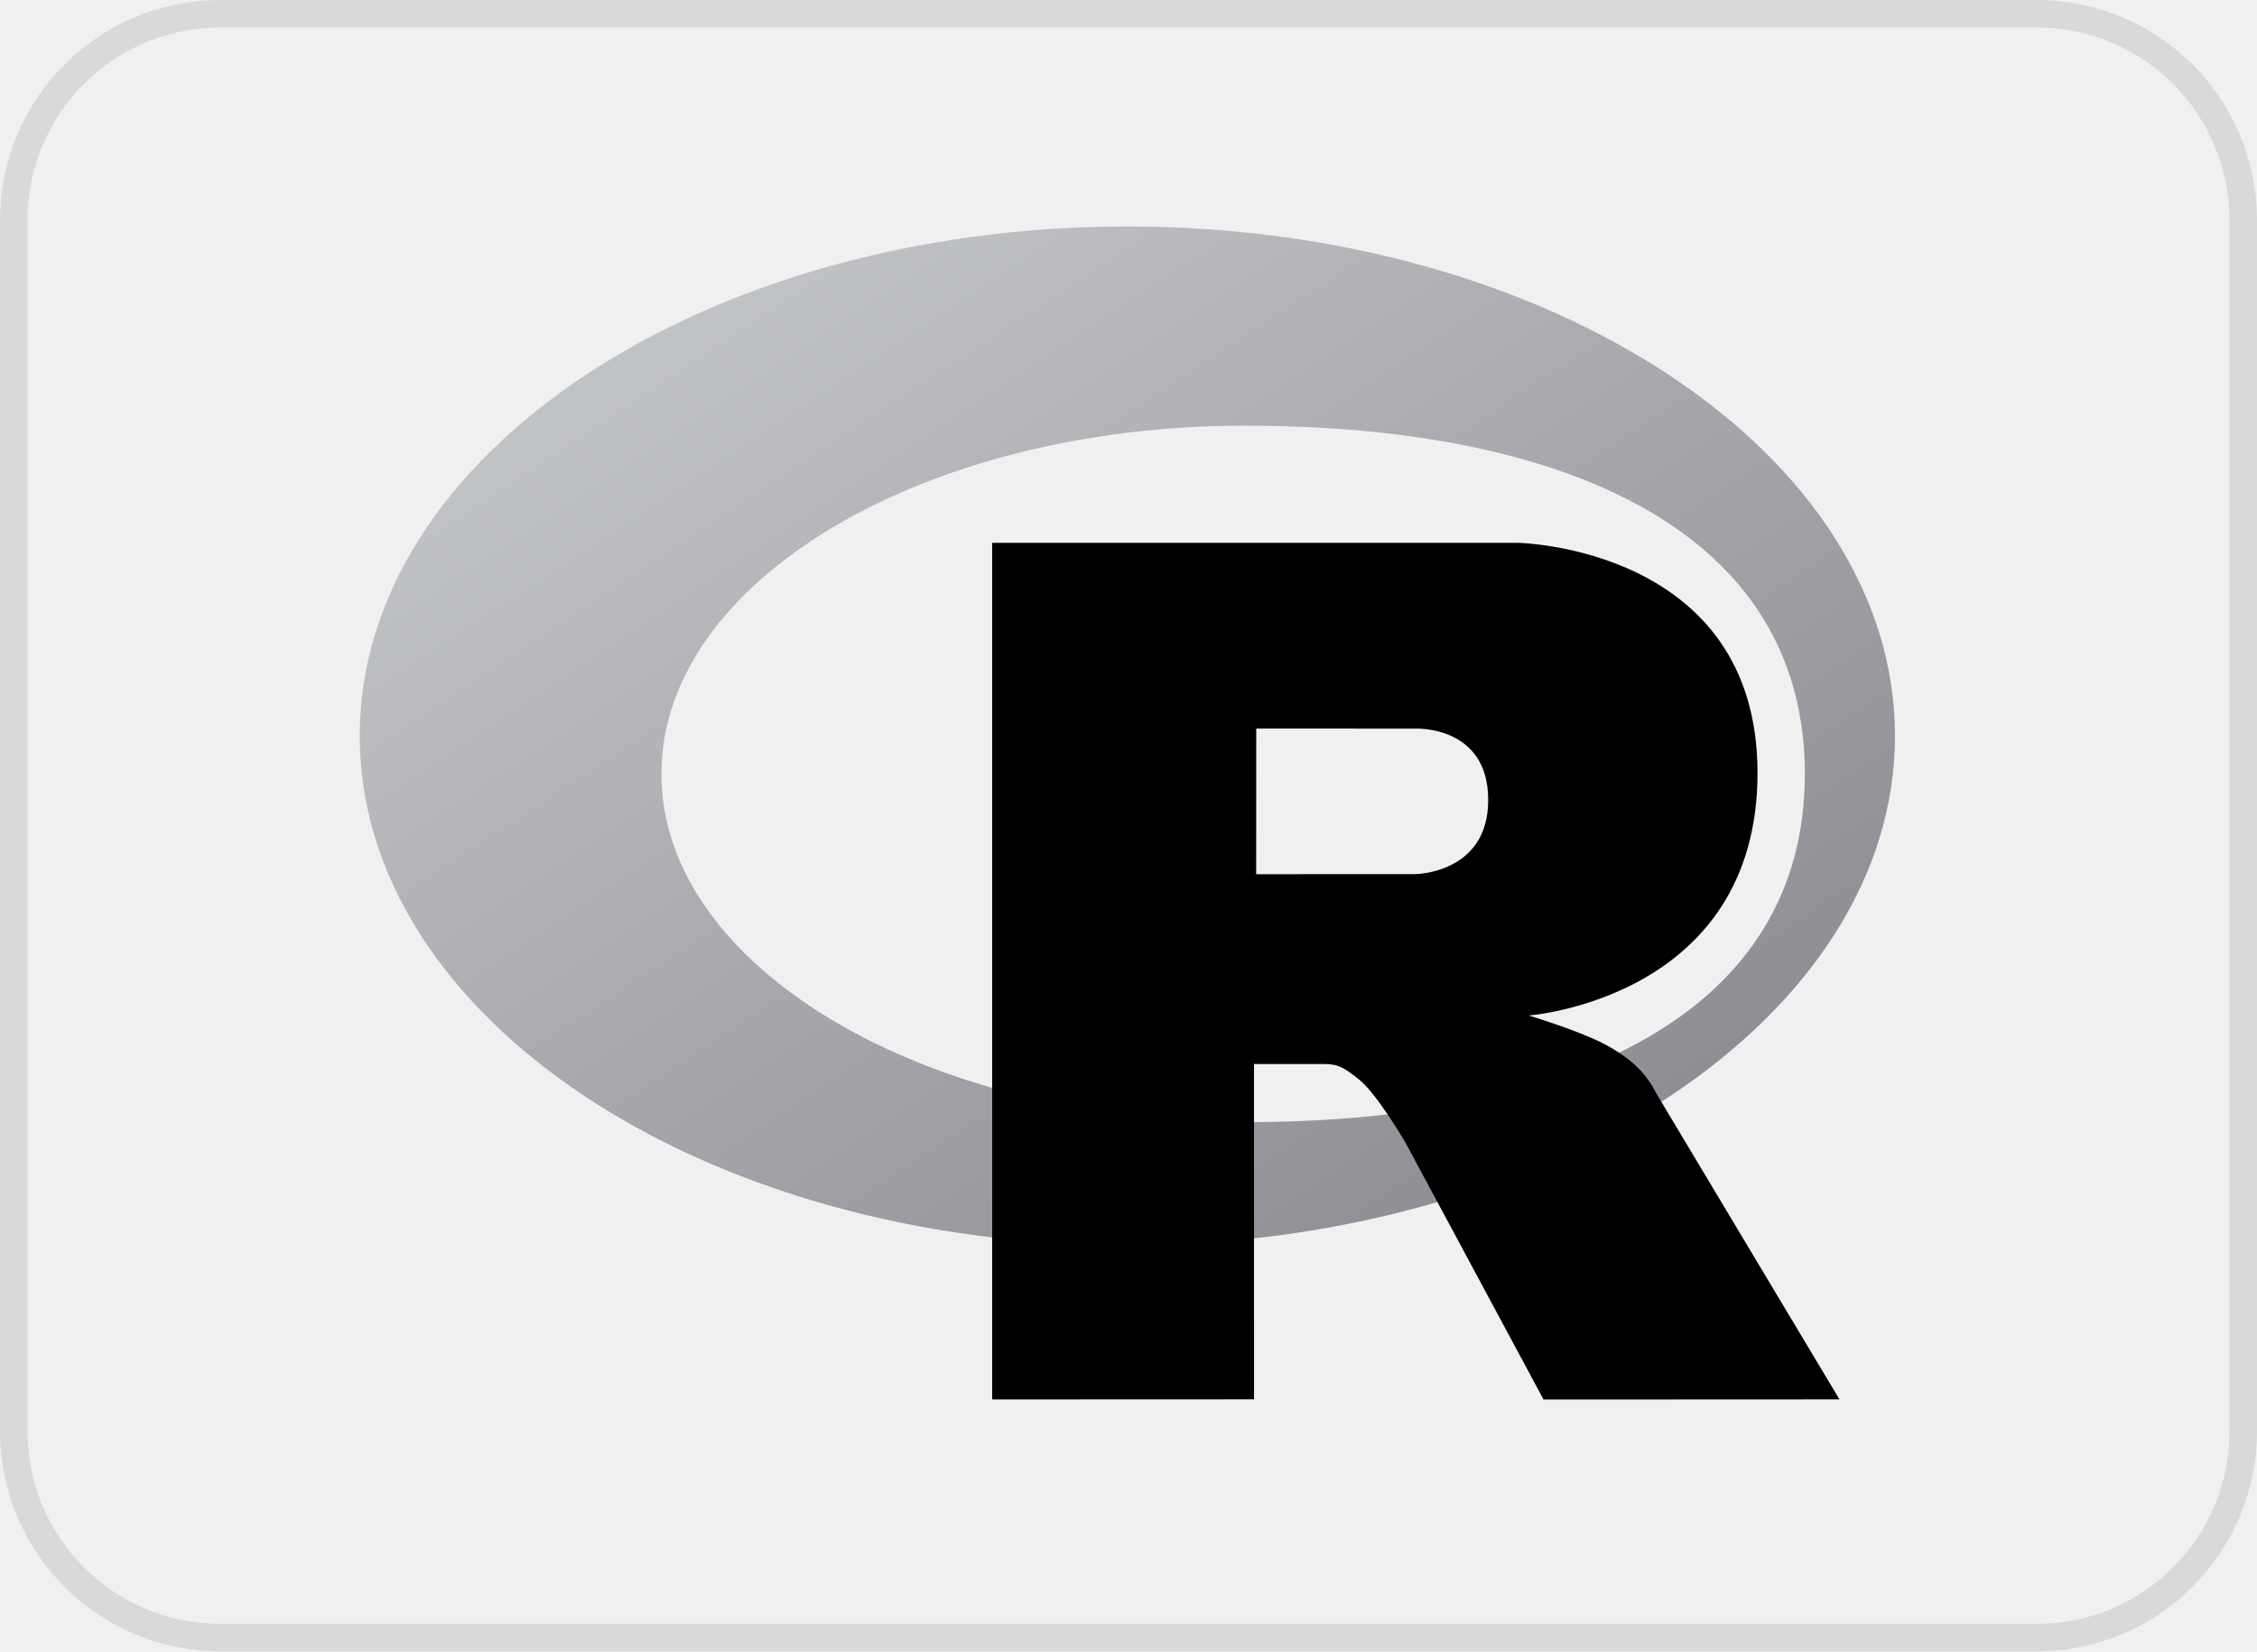
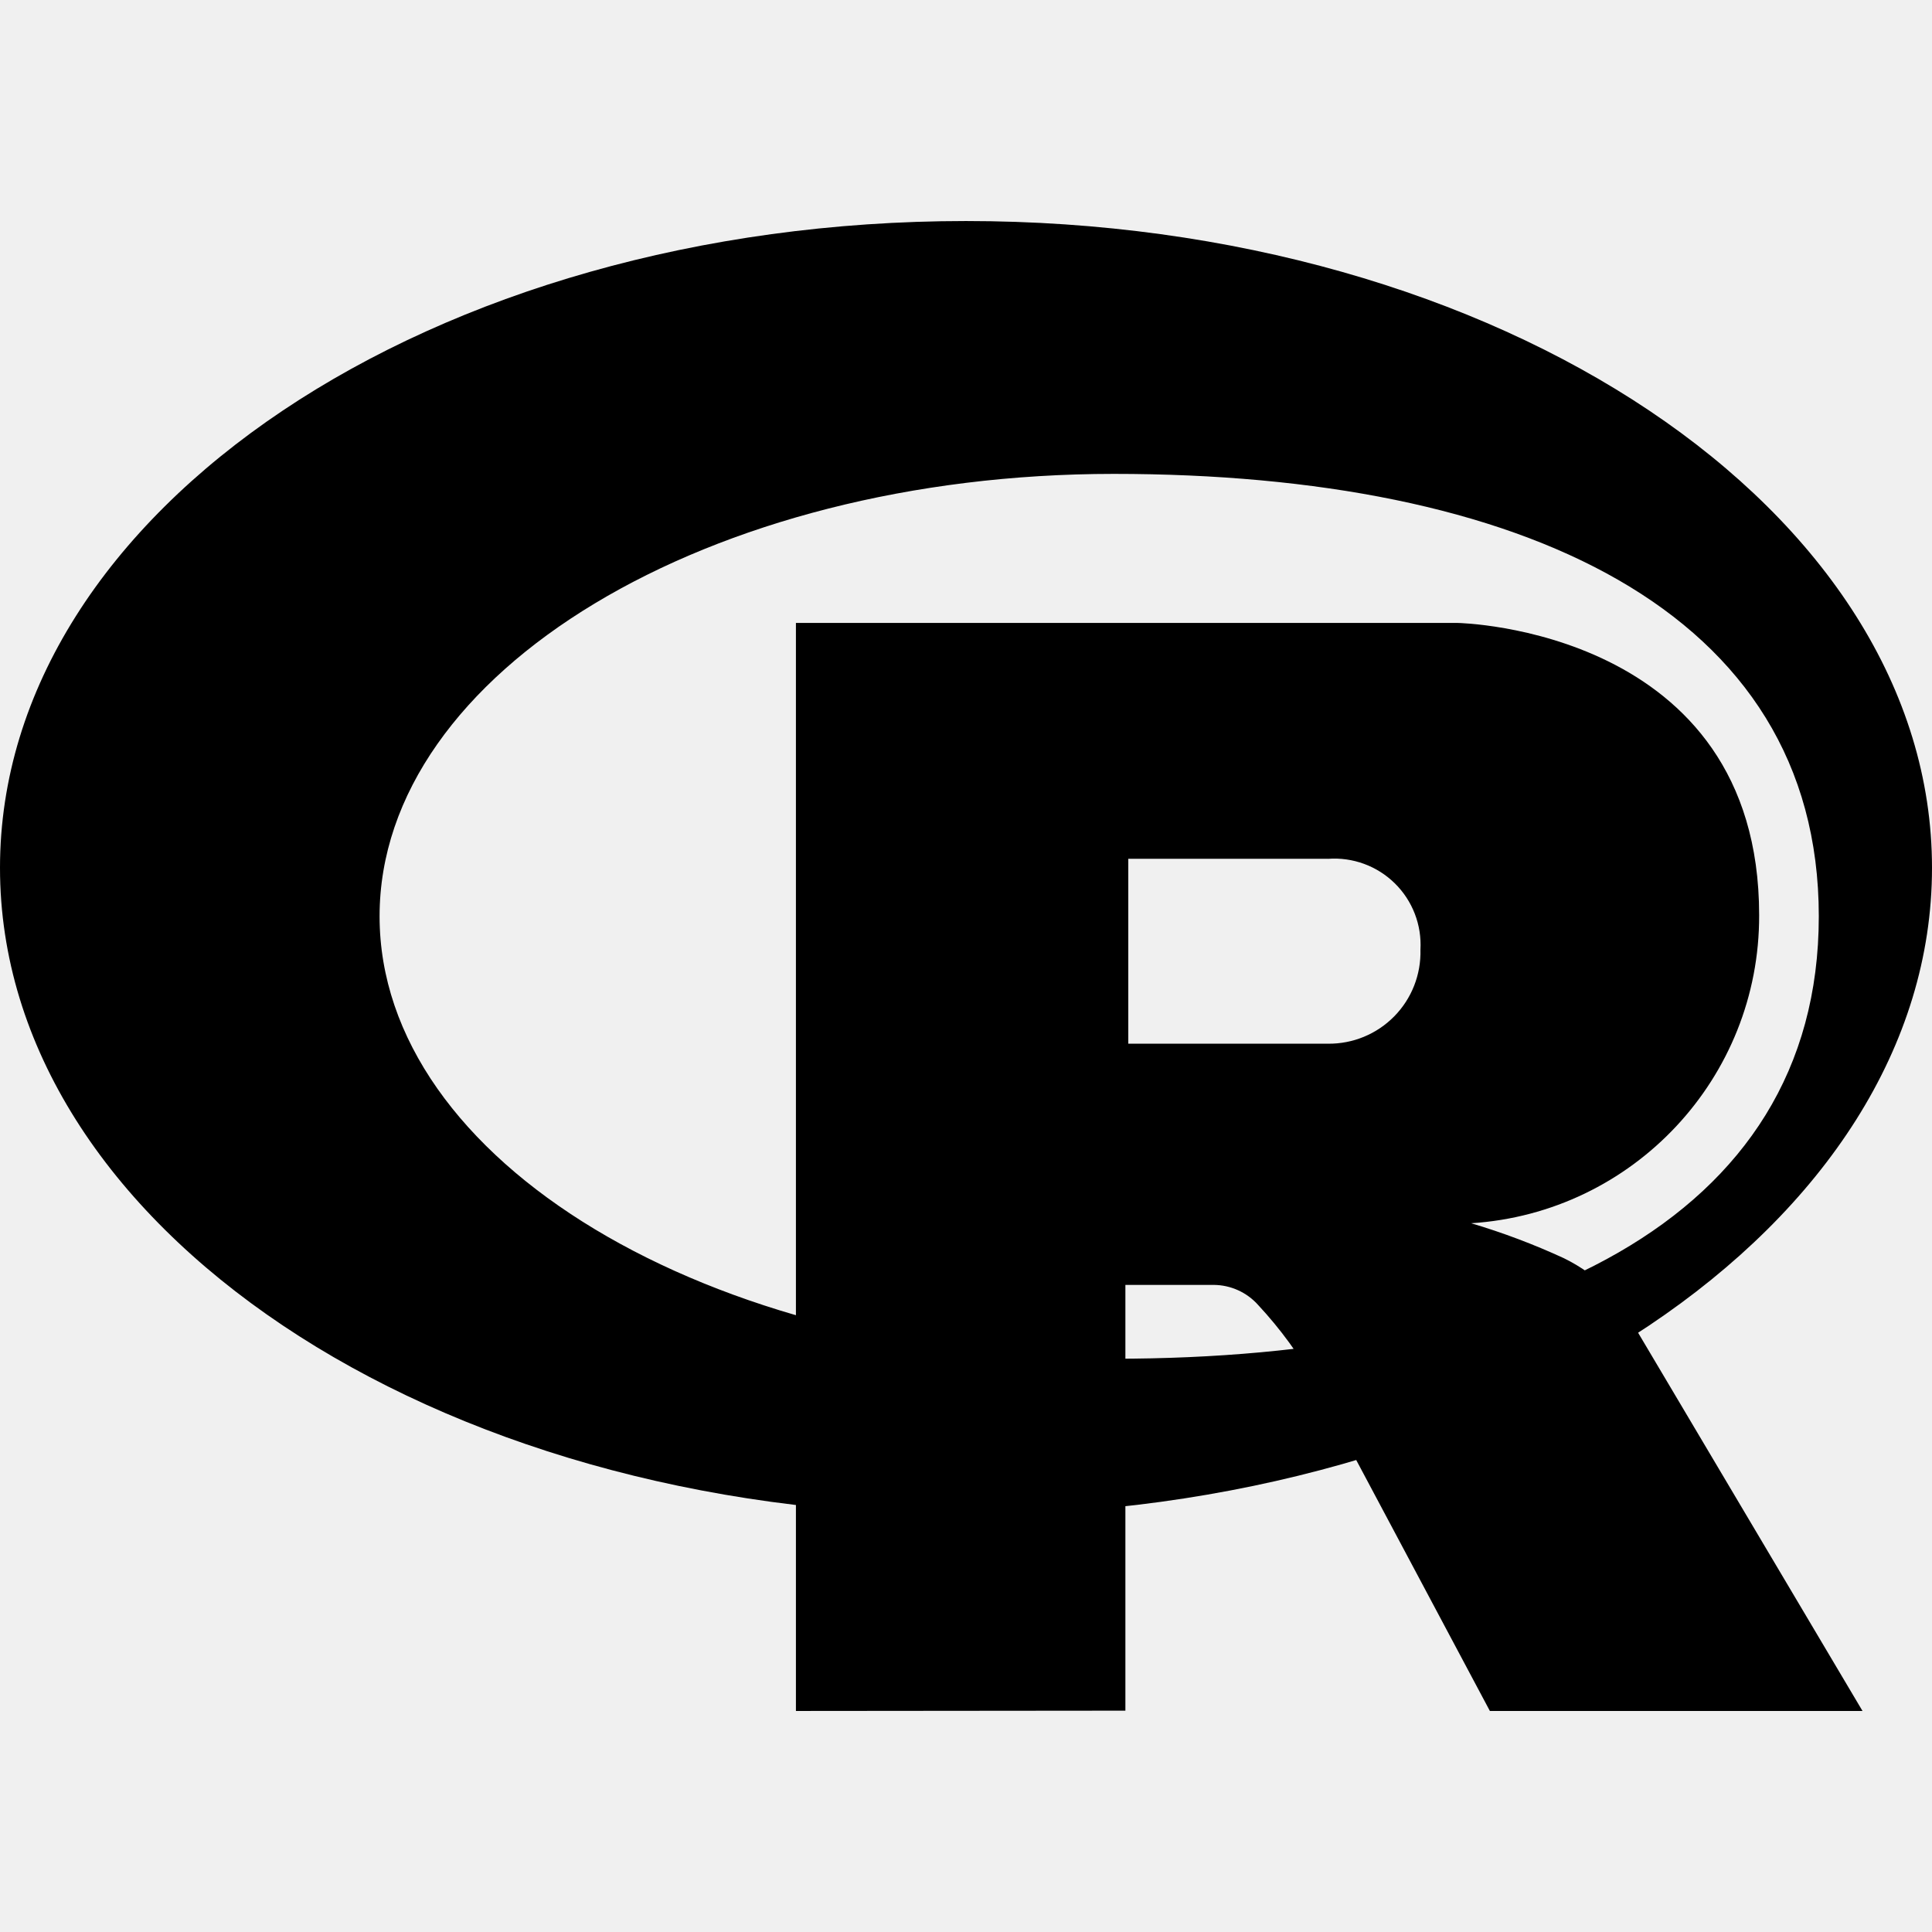
- <svg xmlns="http://www.w3.org/2000/svg" width="82" height="60" viewBox="0 0 82 60" fill="none">
-   <rect x="0.5" y="0.5" width="81" height="59" rx="7.5" stroke="#D9D9D9" />
-   <g clip-path="url(#clip0_21940_3681)">
-     <path fill-rule="evenodd" clip-rule="evenodd" d="M40.958 45.246C25.556 45.246 13.07 36.96 13.07 26.738C13.07 16.516 25.556 8.229 40.958 8.229C56.36 8.229 68.846 16.516 68.846 26.738C68.846 36.96 56.36 45.246 40.958 45.246ZM45.227 15.466C33.52 15.466 24.03 21.131 24.03 28.119C24.03 35.107 33.52 40.772 45.227 40.772C56.933 40.772 65.573 36.899 65.573 28.119C65.573 19.341 56.933 15.466 45.227 15.466Z" fill="url(#paint0_linear_21940_3681)" />
-     <path fill-rule="evenodd" clip-rule="evenodd" d="M55.539 36.897C55.539 36.897 57.227 37.401 58.207 37.893C58.547 38.064 59.136 38.404 59.561 38.851C59.977 39.289 60.179 39.733 60.179 39.733L66.831 50.847L56.08 50.852L51.052 41.496C51.052 41.496 50.023 39.743 49.389 39.234C48.861 38.811 48.636 38.66 48.113 38.66C47.749 38.66 45.559 38.66 45.559 38.66L45.561 50.845L36.047 50.849V19.723H55.152C55.152 19.723 63.853 19.878 63.853 28.082C63.853 36.286 55.539 36.897 55.539 36.897ZM51.401 26.474L45.641 26.471L45.638 31.763L51.401 31.761C51.401 31.761 54.069 31.753 54.069 29.069C54.069 26.331 51.401 26.474 51.401 26.474Z" fill="black" />
-   </g>
-   <defs>
-     <linearGradient id="paint0_linear_21940_3681" x1="13.07" y1="8.229" x2="47.18" y2="59.625" gradientUnits="userSpaceOnUse">
-       <stop stop-color="#CBCED0" />
-       <stop offset="1" stop-color="#84838B" />
-     </linearGradient>
-     <clipPath id="clip0_21940_3681">
-       <rect width="56" height="43" fill="white" transform="translate(13 8)" />
-     </clipPath>
-   </defs>
+ <svg xmlns="http://www.w3.org/2000/svg" width="800" height="800" viewBox="0 0 32 32">
+   <path fill="#000" d="M16 25.093c-8.839 0-16-4.796-16-10.719C0 8.458 7.161 3.661 16 3.661s16 4.797 16 10.713c0 5.923-7.161 10.719-16 10.719zm2.448-17.244c-6.713 0-12.161 3.281-12.161 7.328s5.448 7.328 12.161 7.328c6.713 0 11.677-2.245 11.677-7.328 0-5.084-4.959-7.328-11.677-7.328zm5.916 12.411a11.43 11.43 0 0 1 1.537.579c.287.14.547.328.776.552.14.151.26.323.353.511l3.819 6.437h-6.172l-2.885-5.417a6.764 6.764 0 0 0-.953-1.307.994.994 0 0 0-.735-.333H18.64v7.052l-5.457.005V10.318h10.963s4.991.089 4.991 4.839a5.097 5.097 0 0 1-4.772 5.104zm-2.369-6.036h-3.307v3.063h3.307a1.515 1.515 0 0 0 1.532-1.557 1.428 1.428 0 0 0-1.532-1.505z" />
</svg>
